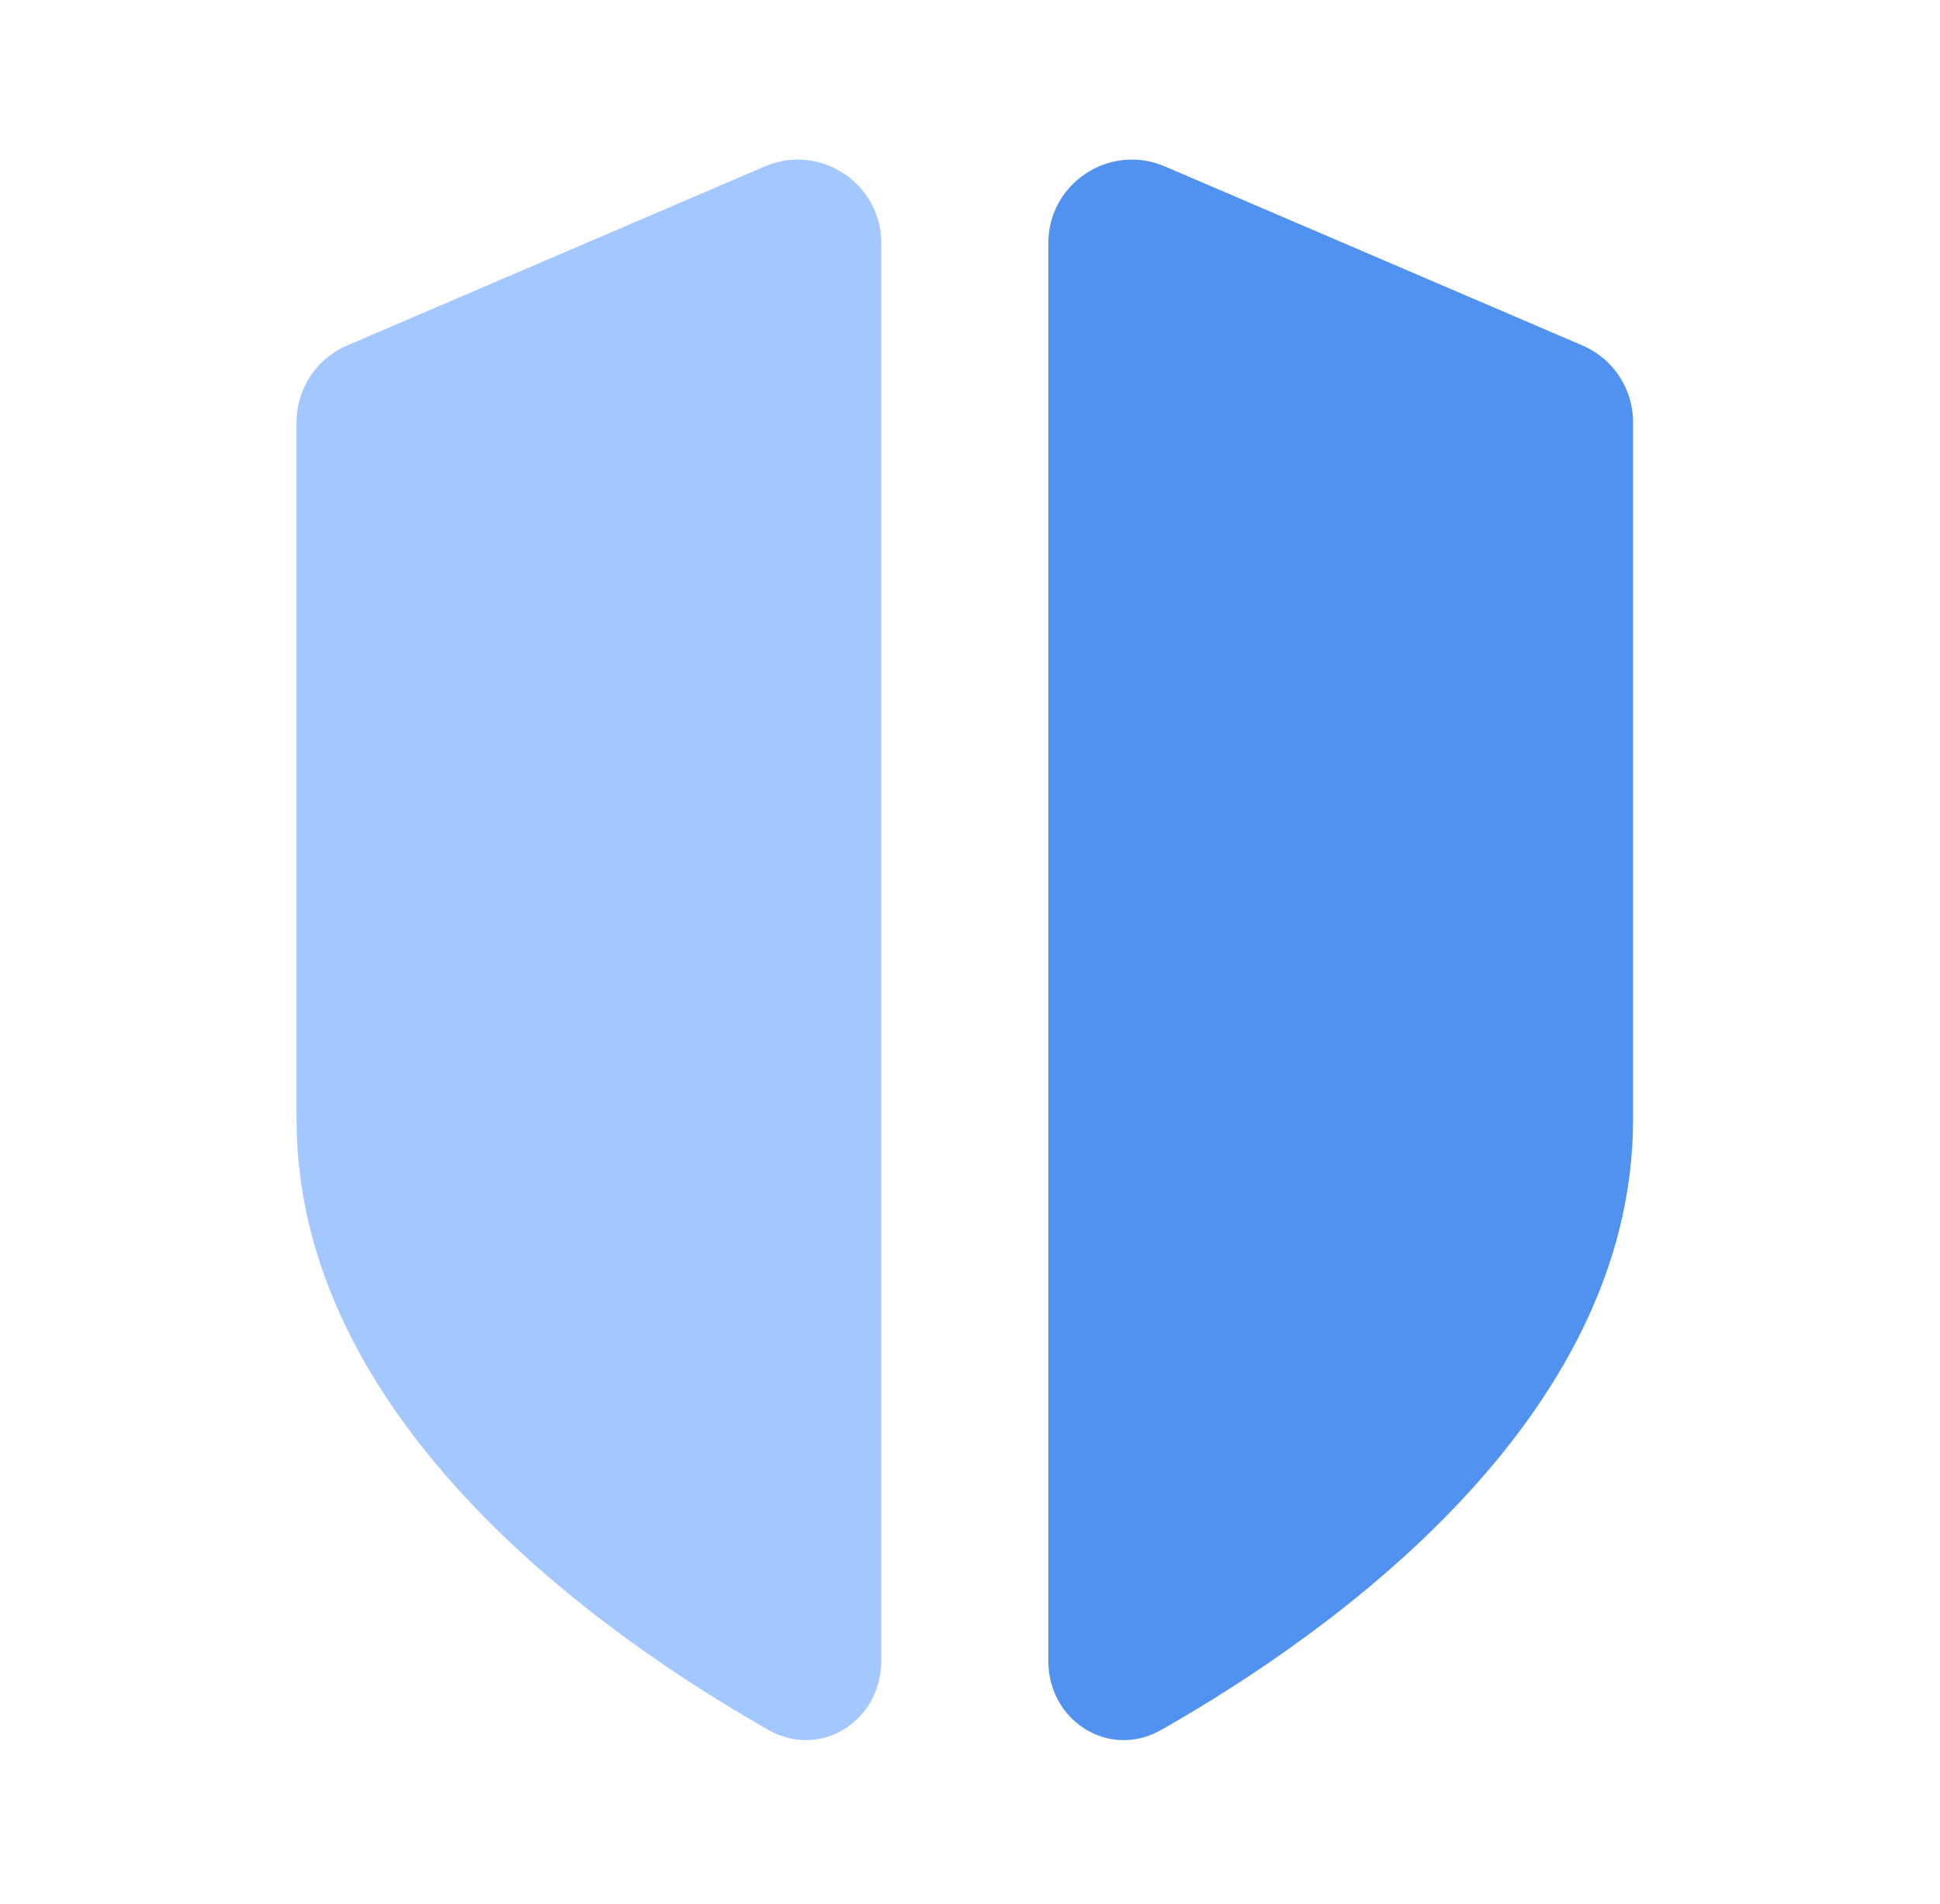
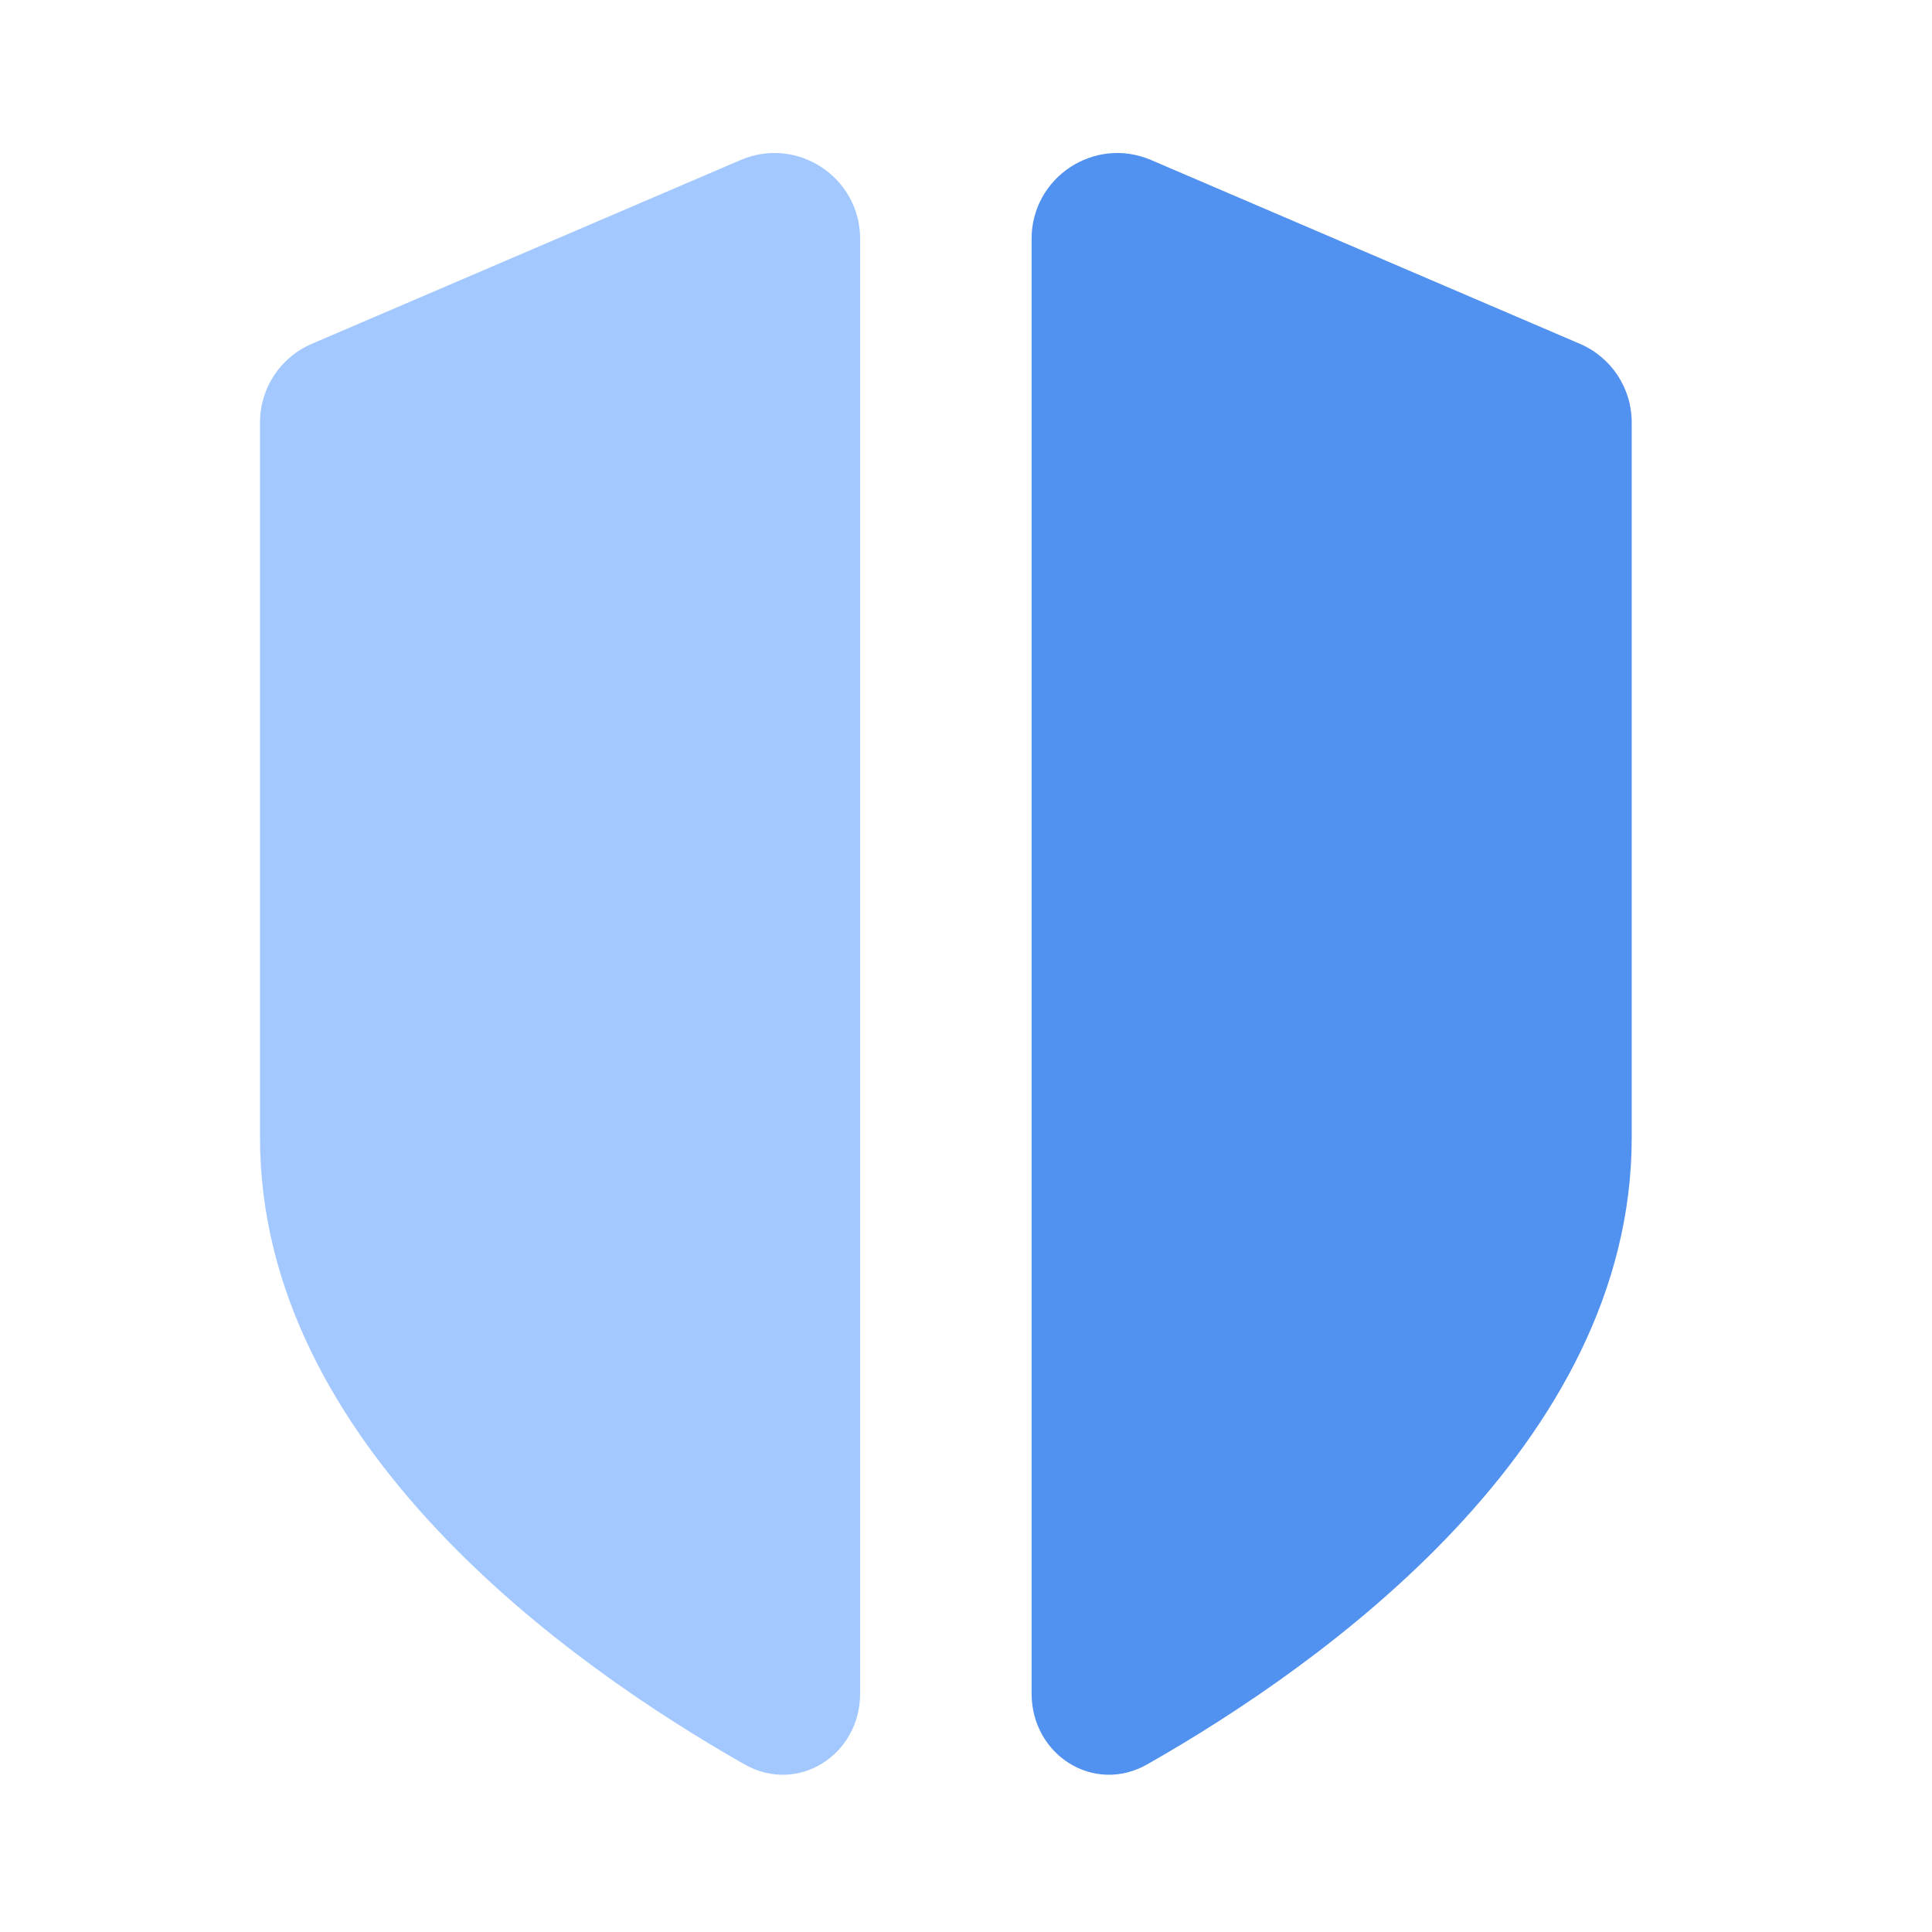
- <svg xmlns="http://www.w3.org/2000/svg" width="53" height="52" viewBox="0 0 53 52" fill="none">
-   <path d="M44.615 30.568V11.529C44.615 10.616 44.071 9.795 43.232 9.436L31.822 4.545C30.316 3.9 28.64 5.005 28.64 6.643V45.364C28.64 47.002 30.297 48.06 31.721 47.251C36.363 44.612 44.615 38.769 44.615 30.568Z" fill="#5191F0" />
-   <path d="M8.101 11.529V30.568C8.101 38.769 16.353 44.612 20.995 47.251C22.42 48.06 24.076 47.002 24.076 45.364V6.643C24.076 5.005 22.401 3.9 20.895 4.545L9.484 9.436C8.645 9.795 8.101 10.616 8.101 11.529Z" fill="#A3C8FF" />
+ <svg xmlns="http://www.w3.org/2000/svg" width="40" height="40" viewBox="0 0 40 40" fill="none">
+   <path d="M33.783 23.553V8.745C33.783 8.035 33.36 7.396 32.707 7.117L23.832 3.313C22.661 2.811 21.358 3.67 21.358 4.945V35.061C21.358 36.335 22.646 37.158 23.754 36.528C27.365 34.476 33.783 29.931 33.783 23.553Z" fill="#5191F0" />
+   <path d="M5.383 8.745V23.553C5.383 29.931 11.801 34.476 15.412 36.528C16.52 37.158 17.808 36.335 17.808 35.061V4.945C17.808 3.67 16.505 2.811 15.334 3.313L6.459 7.117C5.806 7.396 5.383 8.035 5.383 8.745Z" fill="#A3C8FF" />
</svg>
